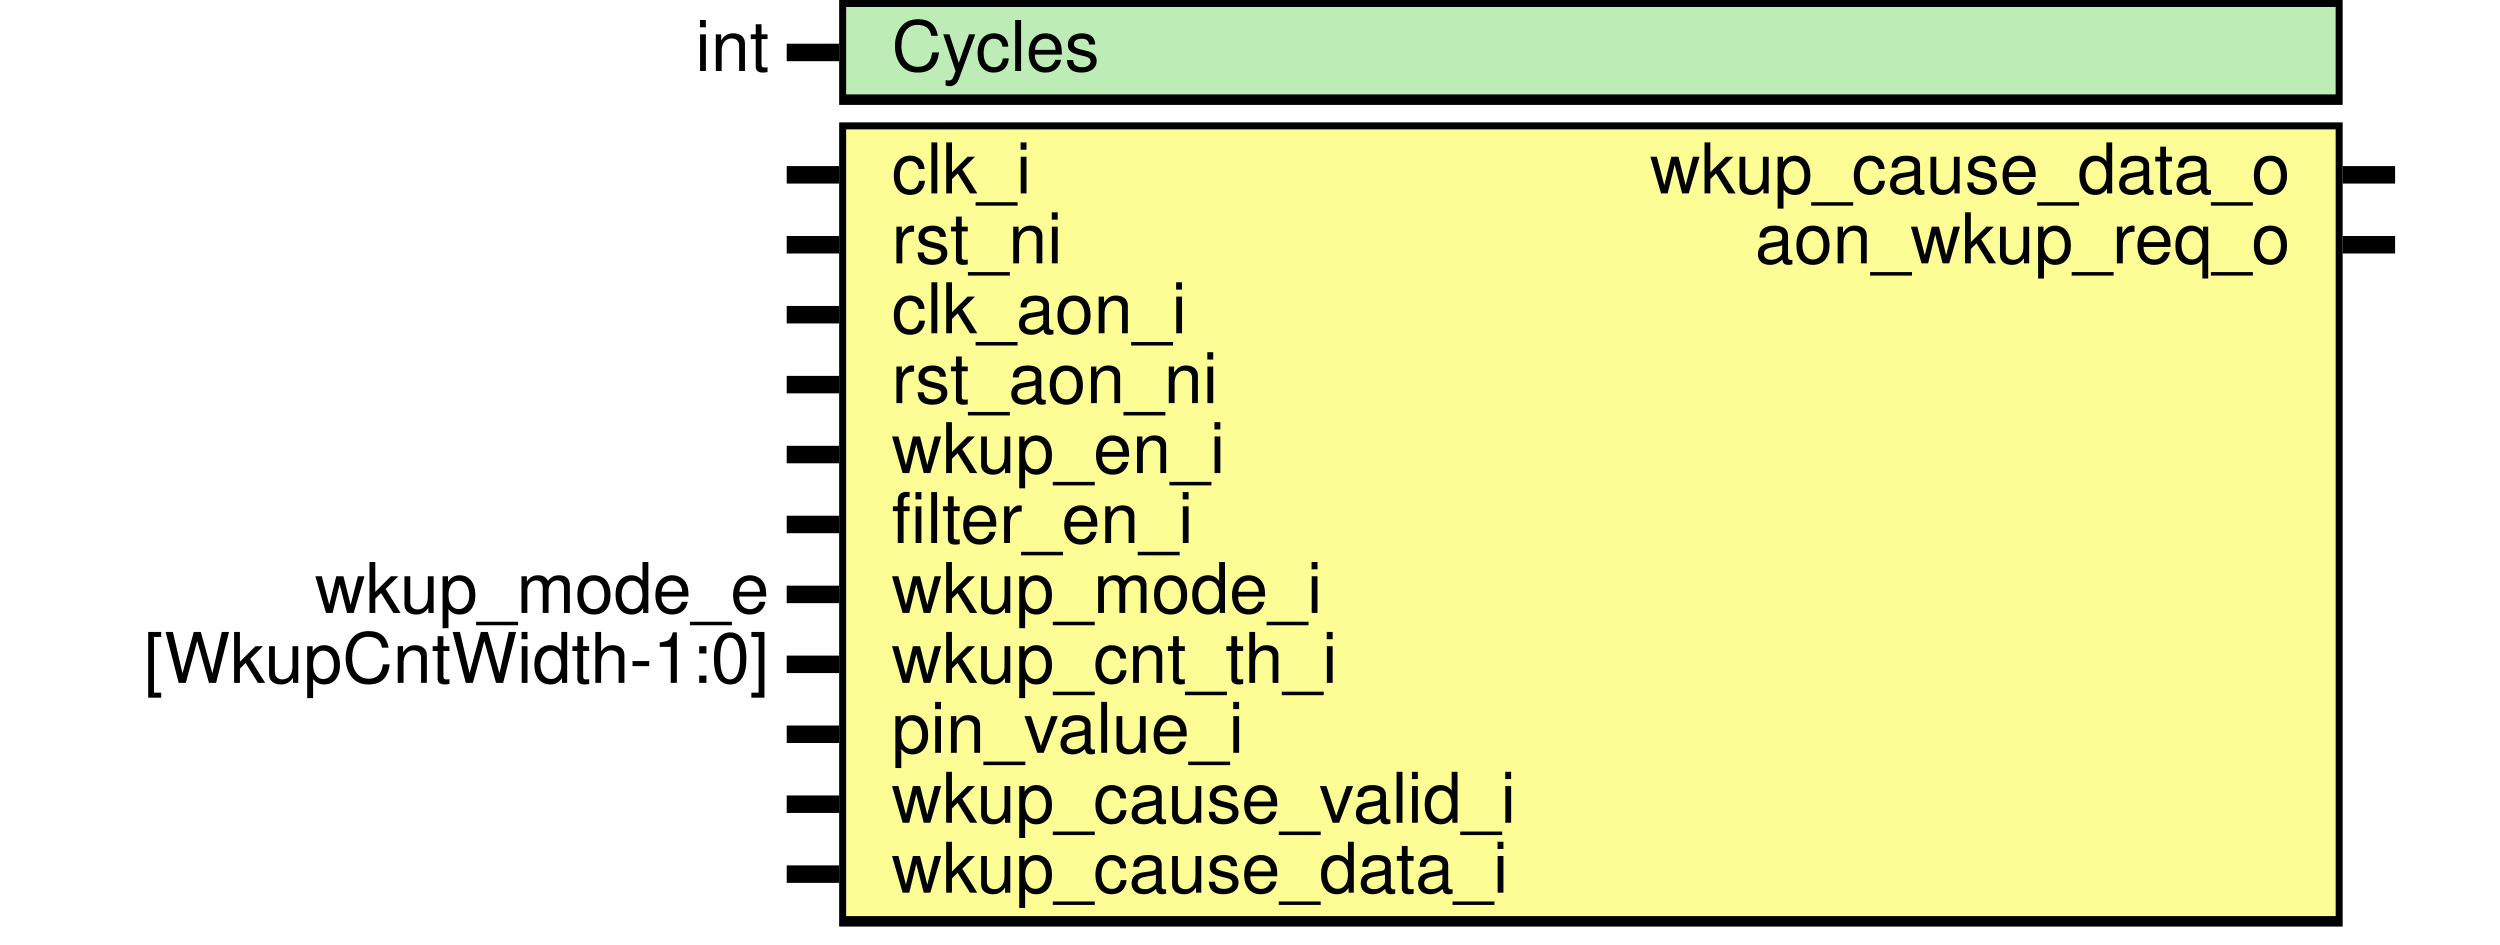
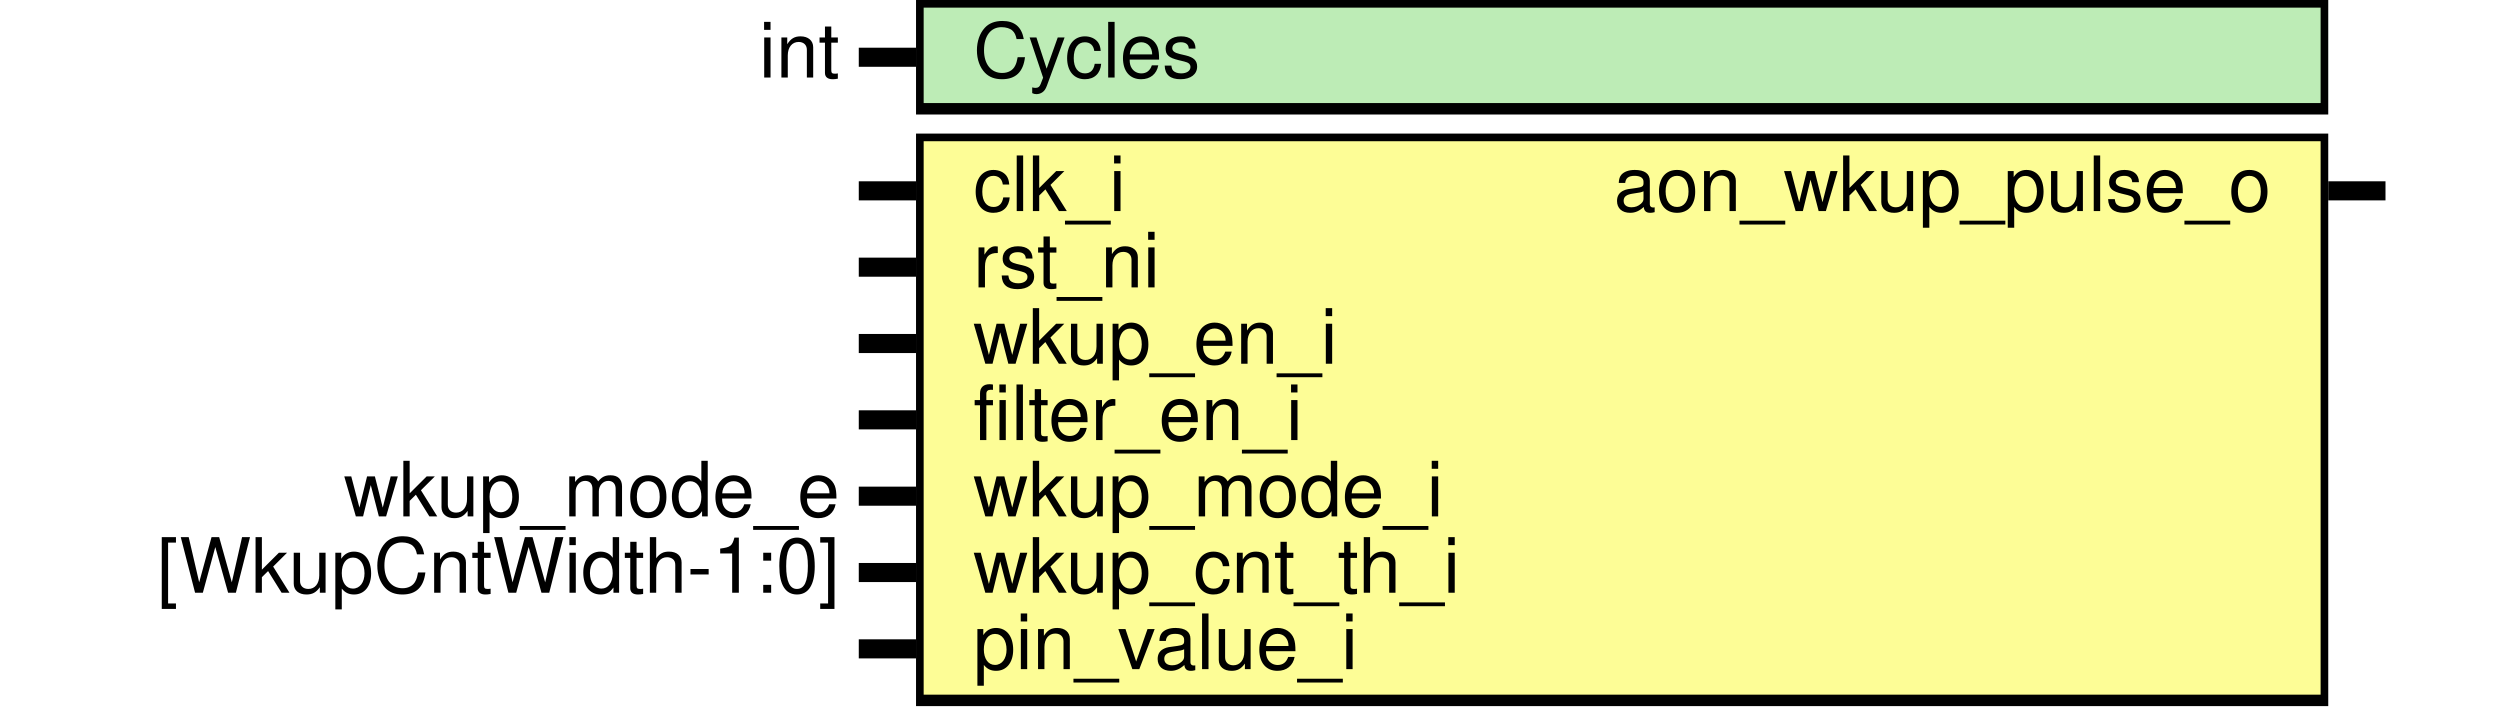
- <svg xmlns="http://www.w3.org/2000/svg" xmlns:ns1="http://svgjs.com/svgjs" version="1.1" viewBox="0 0 715 270">
+ <svg xmlns="http://www.w3.org/2000/svg" xmlns:ns1="http://svgjs.com/svgjs" version="1.1" viewBox="0 0 655 190">
  <svg id="SvgjsSvg1002" width="2" height="0" focusable="false" style="overflow:hidden;top:-100%;left:-100%;position:absolute;opacity:0">
    <polyline id="SvgjsPolyline1003" points="225,0 240,0" />
    <path id="SvgjsPath1004" d="M0 0 " />
  </svg>
-   <rect id="SvgjsRect1006" width="430" height="30" fill="black" x="240" y="0" />
-   <rect id="SvgjsRect1007" width="426" height="25" fill="#bdecb6" x="242" y="2" />
+   <rect id="SvgjsRect1006" width="370" height="30" fill="black" x="240" y="0" />
+   <rect id="SvgjsRect1007" width="366" height="25" fill="#bdecb6" x="242" y="2" />
  <text id="SvgjsText1008" font-family="Helvetica" x="220" y="-5.698" font-size="20" text-anchor="end" family="Helvetica" size="20" anchor="end" ns1:data="{&quot;leading&quot;:&quot;1.3&quot;}">
    <tspan id="SvgjsTspan1009" dy="26" x="220" ns1:data="{&quot;newLined&quot;:true}">   int </tspan>
  </text>
  <text id="SvgjsText1010" font-family="Helvetica" x="255" y="-5.698" font-size="20" text-anchor="start" family="Helvetica" size="20" anchor="start" ns1:data="{&quot;leading&quot;:&quot;1.3&quot;}">
    <tspan id="SvgjsTspan1011" dy="26" x="255" ns1:data="{&quot;newLined&quot;:true}">   Cycles </tspan>
  </text>
  <line id="SvgjsLine1012" x1="225" y1="15" x2="240" y2="15" stroke-linecap="rec" stroke="black" stroke-width="5" />
-   <rect id="SvgjsRect1013" width="430" height="230" fill="black" x="240" y="35" />
-   <rect id="SvgjsRect1014" width="426" height="225" fill="#fdfd96" x="242" y="37" />
+   <rect id="SvgjsRect1013" width="370" height="150" fill="black" x="240" y="35" />
+   <rect id="SvgjsRect1014" width="366" height="145" fill="#fdfd96" x="242" y="37" />
  <text id="SvgjsText1015" font-family="Helvetica" x="220" y="29.302" font-size="20" text-anchor="end" family="Helvetica" size="20" anchor="end" ns1:data="{&quot;leading&quot;:&quot;1.3&quot;}">
    <tspan id="SvgjsTspan1016" dy="26" x="220" ns1:data="{&quot;newLined&quot;:true}">    </tspan>
  </text>
  <text id="SvgjsText1017" font-family="Helvetica" x="255" y="29.302" font-size="20" text-anchor="start" family="Helvetica" size="20" anchor="start" ns1:data="{&quot;leading&quot;:&quot;1.3&quot;}">
    <tspan id="SvgjsTspan1018" dy="26" x="255" ns1:data="{&quot;newLined&quot;:true}">   clk_i </tspan>
  </text>
  <line id="SvgjsLine1019" x1="225" y1="50" x2="240" y2="50" stroke-linecap="rec" stroke="black" stroke-width="5" />
  <text id="SvgjsText1020" font-family="Helvetica" x="220" y="49.302" font-size="20" text-anchor="end" family="Helvetica" size="20" anchor="end" ns1:data="{&quot;leading&quot;:&quot;1.3&quot;}">
    <tspan id="SvgjsTspan1021" dy="26" x="220" ns1:data="{&quot;newLined&quot;:true}">    </tspan>
  </text>
  <text id="SvgjsText1022" font-family="Helvetica" x="255" y="49.302" font-size="20" text-anchor="start" family="Helvetica" size="20" anchor="start" ns1:data="{&quot;leading&quot;:&quot;1.3&quot;}">
    <tspan id="SvgjsTspan1023" dy="26" x="255" ns1:data="{&quot;newLined&quot;:true}">   rst_ni </tspan>
  </text>
  <line id="SvgjsLine1024" x1="225" y1="70" x2="240" y2="70" stroke-linecap="rec" stroke="black" stroke-width="5" />
  <text id="SvgjsText1025" font-family="Helvetica" x="220" y="69.302" font-size="20" text-anchor="end" family="Helvetica" size="20" anchor="end" ns1:data="{&quot;leading&quot;:&quot;1.3&quot;}">
    <tspan id="SvgjsTspan1026" dy="26" x="220" ns1:data="{&quot;newLined&quot;:true}">    </tspan>
  </text>
  <text id="SvgjsText1027" font-family="Helvetica" x="255" y="69.302" font-size="20" text-anchor="start" family="Helvetica" size="20" anchor="start" ns1:data="{&quot;leading&quot;:&quot;1.3&quot;}">
-     <tspan id="SvgjsTspan1028" dy="26" x="255" ns1:data="{&quot;newLined&quot;:true}">   clk_aon_i </tspan>
+     <tspan id="SvgjsTspan1028" dy="26" x="255" ns1:data="{&quot;newLined&quot;:true}">   wkup_en_i </tspan>
  </text>
  <line id="SvgjsLine1029" x1="225" y1="90" x2="240" y2="90" stroke-linecap="rec" stroke="black" stroke-width="5" />
  <text id="SvgjsText1030" font-family="Helvetica" x="220" y="89.302" font-size="20" text-anchor="end" family="Helvetica" size="20" anchor="end" ns1:data="{&quot;leading&quot;:&quot;1.3&quot;}">
    <tspan id="SvgjsTspan1031" dy="26" x="220" ns1:data="{&quot;newLined&quot;:true}">    </tspan>
  </text>
  <text id="SvgjsText1032" font-family="Helvetica" x="255" y="89.302" font-size="20" text-anchor="start" family="Helvetica" size="20" anchor="start" ns1:data="{&quot;leading&quot;:&quot;1.3&quot;}">
-     <tspan id="SvgjsTspan1033" dy="26" x="255" ns1:data="{&quot;newLined&quot;:true}">   rst_aon_ni </tspan>
+     <tspan id="SvgjsTspan1033" dy="26" x="255" ns1:data="{&quot;newLined&quot;:true}">   filter_en_i </tspan>
  </text>
  <line id="SvgjsLine1034" x1="225" y1="110" x2="240" y2="110" stroke-linecap="rec" stroke="black" stroke-width="5" />
  <text id="SvgjsText1035" font-family="Helvetica" x="220" y="109.302" font-size="20" text-anchor="end" family="Helvetica" size="20" anchor="end" ns1:data="{&quot;leading&quot;:&quot;1.3&quot;}">
-     <tspan id="SvgjsTspan1036" dy="26" x="220" ns1:data="{&quot;newLined&quot;:true}">    </tspan>
+     <tspan id="SvgjsTspan1036" dy="26" x="220" ns1:data="{&quot;newLined&quot;:true}">   wkup_mode_e </tspan>
  </text>
  <text id="SvgjsText1037" font-family="Helvetica" x="255" y="109.302" font-size="20" text-anchor="start" family="Helvetica" size="20" anchor="start" ns1:data="{&quot;leading&quot;:&quot;1.3&quot;}">
-     <tspan id="SvgjsTspan1038" dy="26" x="255" ns1:data="{&quot;newLined&quot;:true}">   wkup_en_i </tspan>
+     <tspan id="SvgjsTspan1038" dy="26" x="255" ns1:data="{&quot;newLined&quot;:true}">   wkup_mode_i </tspan>
  </text>
  <line id="SvgjsLine1039" x1="225" y1="130" x2="240" y2="130" stroke-linecap="rec" stroke="black" stroke-width="5" />
  <text id="SvgjsText1040" font-family="Helvetica" x="220" y="129.302" font-size="20" text-anchor="end" family="Helvetica" size="20" anchor="end" ns1:data="{&quot;leading&quot;:&quot;1.3&quot;}">
-     <tspan id="SvgjsTspan1041" dy="26" x="220" ns1:data="{&quot;newLined&quot;:true}">    </tspan>
+     <tspan id="SvgjsTspan1041" dy="26" x="220" ns1:data="{&quot;newLined&quot;:true}">   [WkupCntWidth-1:0] </tspan>
  </text>
  <text id="SvgjsText1042" font-family="Helvetica" x="255" y="129.302" font-size="20" text-anchor="start" family="Helvetica" size="20" anchor="start" ns1:data="{&quot;leading&quot;:&quot;1.3&quot;}">
-     <tspan id="SvgjsTspan1043" dy="26" x="255" ns1:data="{&quot;newLined&quot;:true}">   filter_en_i </tspan>
+     <tspan id="SvgjsTspan1043" dy="26" x="255" ns1:data="{&quot;newLined&quot;:true}">   wkup_cnt_th_i </tspan>
  </text>
  <line id="SvgjsLine1044" x1="225" y1="150" x2="240" y2="150" stroke-linecap="rec" stroke="black" stroke-width="5" />
  <text id="SvgjsText1045" font-family="Helvetica" x="220" y="149.302" font-size="20" text-anchor="end" family="Helvetica" size="20" anchor="end" ns1:data="{&quot;leading&quot;:&quot;1.3&quot;}">
-     <tspan id="SvgjsTspan1046" dy="26" x="220" ns1:data="{&quot;newLined&quot;:true}">   wkup_mode_e </tspan>
+     <tspan id="SvgjsTspan1046" dy="26" x="220" ns1:data="{&quot;newLined&quot;:true}">    </tspan>
  </text>
  <text id="SvgjsText1047" font-family="Helvetica" x="255" y="149.302" font-size="20" text-anchor="start" family="Helvetica" size="20" anchor="start" ns1:data="{&quot;leading&quot;:&quot;1.3&quot;}">
-     <tspan id="SvgjsTspan1048" dy="26" x="255" ns1:data="{&quot;newLined&quot;:true}">   wkup_mode_i </tspan>
+     <tspan id="SvgjsTspan1048" dy="26" x="255" ns1:data="{&quot;newLined&quot;:true}">   pin_value_i </tspan>
  </text>
  <line id="SvgjsLine1049" x1="225" y1="170" x2="240" y2="170" stroke-linecap="rec" stroke="black" stroke-width="5" />
-   <text id="SvgjsText1050" font-family="Helvetica" x="220" y="169.302" font-size="20" text-anchor="end" family="Helvetica" size="20" anchor="end" ns1:data="{&quot;leading&quot;:&quot;1.3&quot;}">
-     <tspan id="SvgjsTspan1051" dy="26" x="220" ns1:data="{&quot;newLined&quot;:true}">   [WkupCntWidth-1:0] </tspan>
+   <text id="SvgjsText1050" font-family="Helvetica" x="630" y="29.302" font-size="20" text-anchor="start" family="Helvetica" size="20" anchor="start" ns1:data="{&quot;leading&quot;:&quot;1.3&quot;}">
+     <tspan id="SvgjsTspan1051" dy="26" x="630" ns1:data="{&quot;newLined&quot;:true}">    </tspan>
  </text>
-   <text id="SvgjsText1052" font-family="Helvetica" x="255" y="169.302" font-size="20" text-anchor="start" family="Helvetica" size="20" anchor="start" ns1:data="{&quot;leading&quot;:&quot;1.3&quot;}">
-     <tspan id="SvgjsTspan1053" dy="26" x="255" ns1:data="{&quot;newLined&quot;:true}">   wkup_cnt_th_i </tspan>
+   <text id="SvgjsText1052" font-family="Helvetica" x="595" y="29.302" font-size="20" text-anchor="end" family="Helvetica" size="20" anchor="end" ns1:data="{&quot;leading&quot;:&quot;1.3&quot;}">
+     <tspan id="SvgjsTspan1053" dy="26" x="595" ns1:data="{&quot;newLined&quot;:true}">   aon_wkup_pulse_o </tspan>
  </text>
-   <line id="SvgjsLine1054" x1="225" y1="190" x2="240" y2="190" stroke-linecap="rec" stroke="black" stroke-width="5" />
-   <text id="SvgjsText1055" font-family="Helvetica" x="220" y="189.302" font-size="20" text-anchor="end" family="Helvetica" size="20" anchor="end" ns1:data="{&quot;leading&quot;:&quot;1.3&quot;}">
-     <tspan id="SvgjsTspan1056" dy="26" x="220" ns1:data="{&quot;newLined&quot;:true}">    </tspan>
-   </text>
-   <text id="SvgjsText1057" font-family="Helvetica" x="255" y="189.302" font-size="20" text-anchor="start" family="Helvetica" size="20" anchor="start" ns1:data="{&quot;leading&quot;:&quot;1.3&quot;}">
-     <tspan id="SvgjsTspan1058" dy="26" x="255" ns1:data="{&quot;newLined&quot;:true}">   pin_value_i </tspan>
-   </text>
-   <line id="SvgjsLine1059" x1="225" y1="210" x2="240" y2="210" stroke-linecap="rec" stroke="black" stroke-width="5" />
-   <text id="SvgjsText1060" font-family="Helvetica" x="220" y="209.302" font-size="20" text-anchor="end" family="Helvetica" size="20" anchor="end" ns1:data="{&quot;leading&quot;:&quot;1.3&quot;}">
-     <tspan id="SvgjsTspan1061" dy="26" x="220" ns1:data="{&quot;newLined&quot;:true}">    </tspan>
-   </text>
-   <text id="SvgjsText1062" font-family="Helvetica" x="255" y="209.302" font-size="20" text-anchor="start" family="Helvetica" size="20" anchor="start" ns1:data="{&quot;leading&quot;:&quot;1.3&quot;}">
-     <tspan id="SvgjsTspan1063" dy="26" x="255" ns1:data="{&quot;newLined&quot;:true}">   wkup_cause_valid_i </tspan>
-   </text>
-   <line id="SvgjsLine1064" x1="225" y1="230" x2="240" y2="230" stroke-linecap="rec" stroke="black" stroke-width="5" />
-   <text id="SvgjsText1065" font-family="Helvetica" x="220" y="229.302" font-size="20" text-anchor="end" family="Helvetica" size="20" anchor="end" ns1:data="{&quot;leading&quot;:&quot;1.3&quot;}">
-     <tspan id="SvgjsTspan1066" dy="26" x="220" ns1:data="{&quot;newLined&quot;:true}">    </tspan>
-   </text>
-   <text id="SvgjsText1067" font-family="Helvetica" x="255" y="229.302" font-size="20" text-anchor="start" family="Helvetica" size="20" anchor="start" ns1:data="{&quot;leading&quot;:&quot;1.3&quot;}">
-     <tspan id="SvgjsTspan1068" dy="26" x="255" ns1:data="{&quot;newLined&quot;:true}">   wkup_cause_data_i </tspan>
-   </text>
-   <line id="SvgjsLine1069" x1="225" y1="250" x2="240" y2="250" stroke-linecap="rec" stroke="black" stroke-width="5" />
-   <text id="SvgjsText1070" font-family="Helvetica" x="690" y="29.302" font-size="20" text-anchor="start" family="Helvetica" size="20" anchor="start" ns1:data="{&quot;leading&quot;:&quot;1.3&quot;}">
-     <tspan id="SvgjsTspan1071" dy="26" x="690" ns1:data="{&quot;newLined&quot;:true}">    </tspan>
-   </text>
-   <text id="SvgjsText1072" font-family="Helvetica" x="655" y="29.302" font-size="20" text-anchor="end" family="Helvetica" size="20" anchor="end" ns1:data="{&quot;leading&quot;:&quot;1.3&quot;}">
-     <tspan id="SvgjsTspan1073" dy="26" x="655" ns1:data="{&quot;newLined&quot;:true}">   wkup_cause_data_o </tspan>
-   </text>
-   <line id="SvgjsLine1074" x1="670" y1="50" x2="685" y2="50" stroke-linecap="rec" stroke="black" stroke-width="5" />
-   <text id="SvgjsText1075" font-family="Helvetica" x="690" y="49.302" font-size="20" text-anchor="start" family="Helvetica" size="20" anchor="start" ns1:data="{&quot;leading&quot;:&quot;1.3&quot;}">
-     <tspan id="SvgjsTspan1076" dy="26" x="690" ns1:data="{&quot;newLined&quot;:true}">    </tspan>
-   </text>
-   <text id="SvgjsText1077" font-family="Helvetica" x="655" y="49.302" font-size="20" text-anchor="end" family="Helvetica" size="20" anchor="end" ns1:data="{&quot;leading&quot;:&quot;1.3&quot;}">
-     <tspan id="SvgjsTspan1078" dy="26" x="655" ns1:data="{&quot;newLined&quot;:true}">   aon_wkup_req_o </tspan>
-   </text>
-   <line id="SvgjsLine1079" x1="670" y1="70" x2="685" y2="70" stroke-linecap="rec" stroke="black" stroke-width="5" />
+   <line id="SvgjsLine1054" x1="610" y1="50" x2="625" y2="50" stroke-linecap="rec" stroke="black" stroke-width="5" />
</svg>
